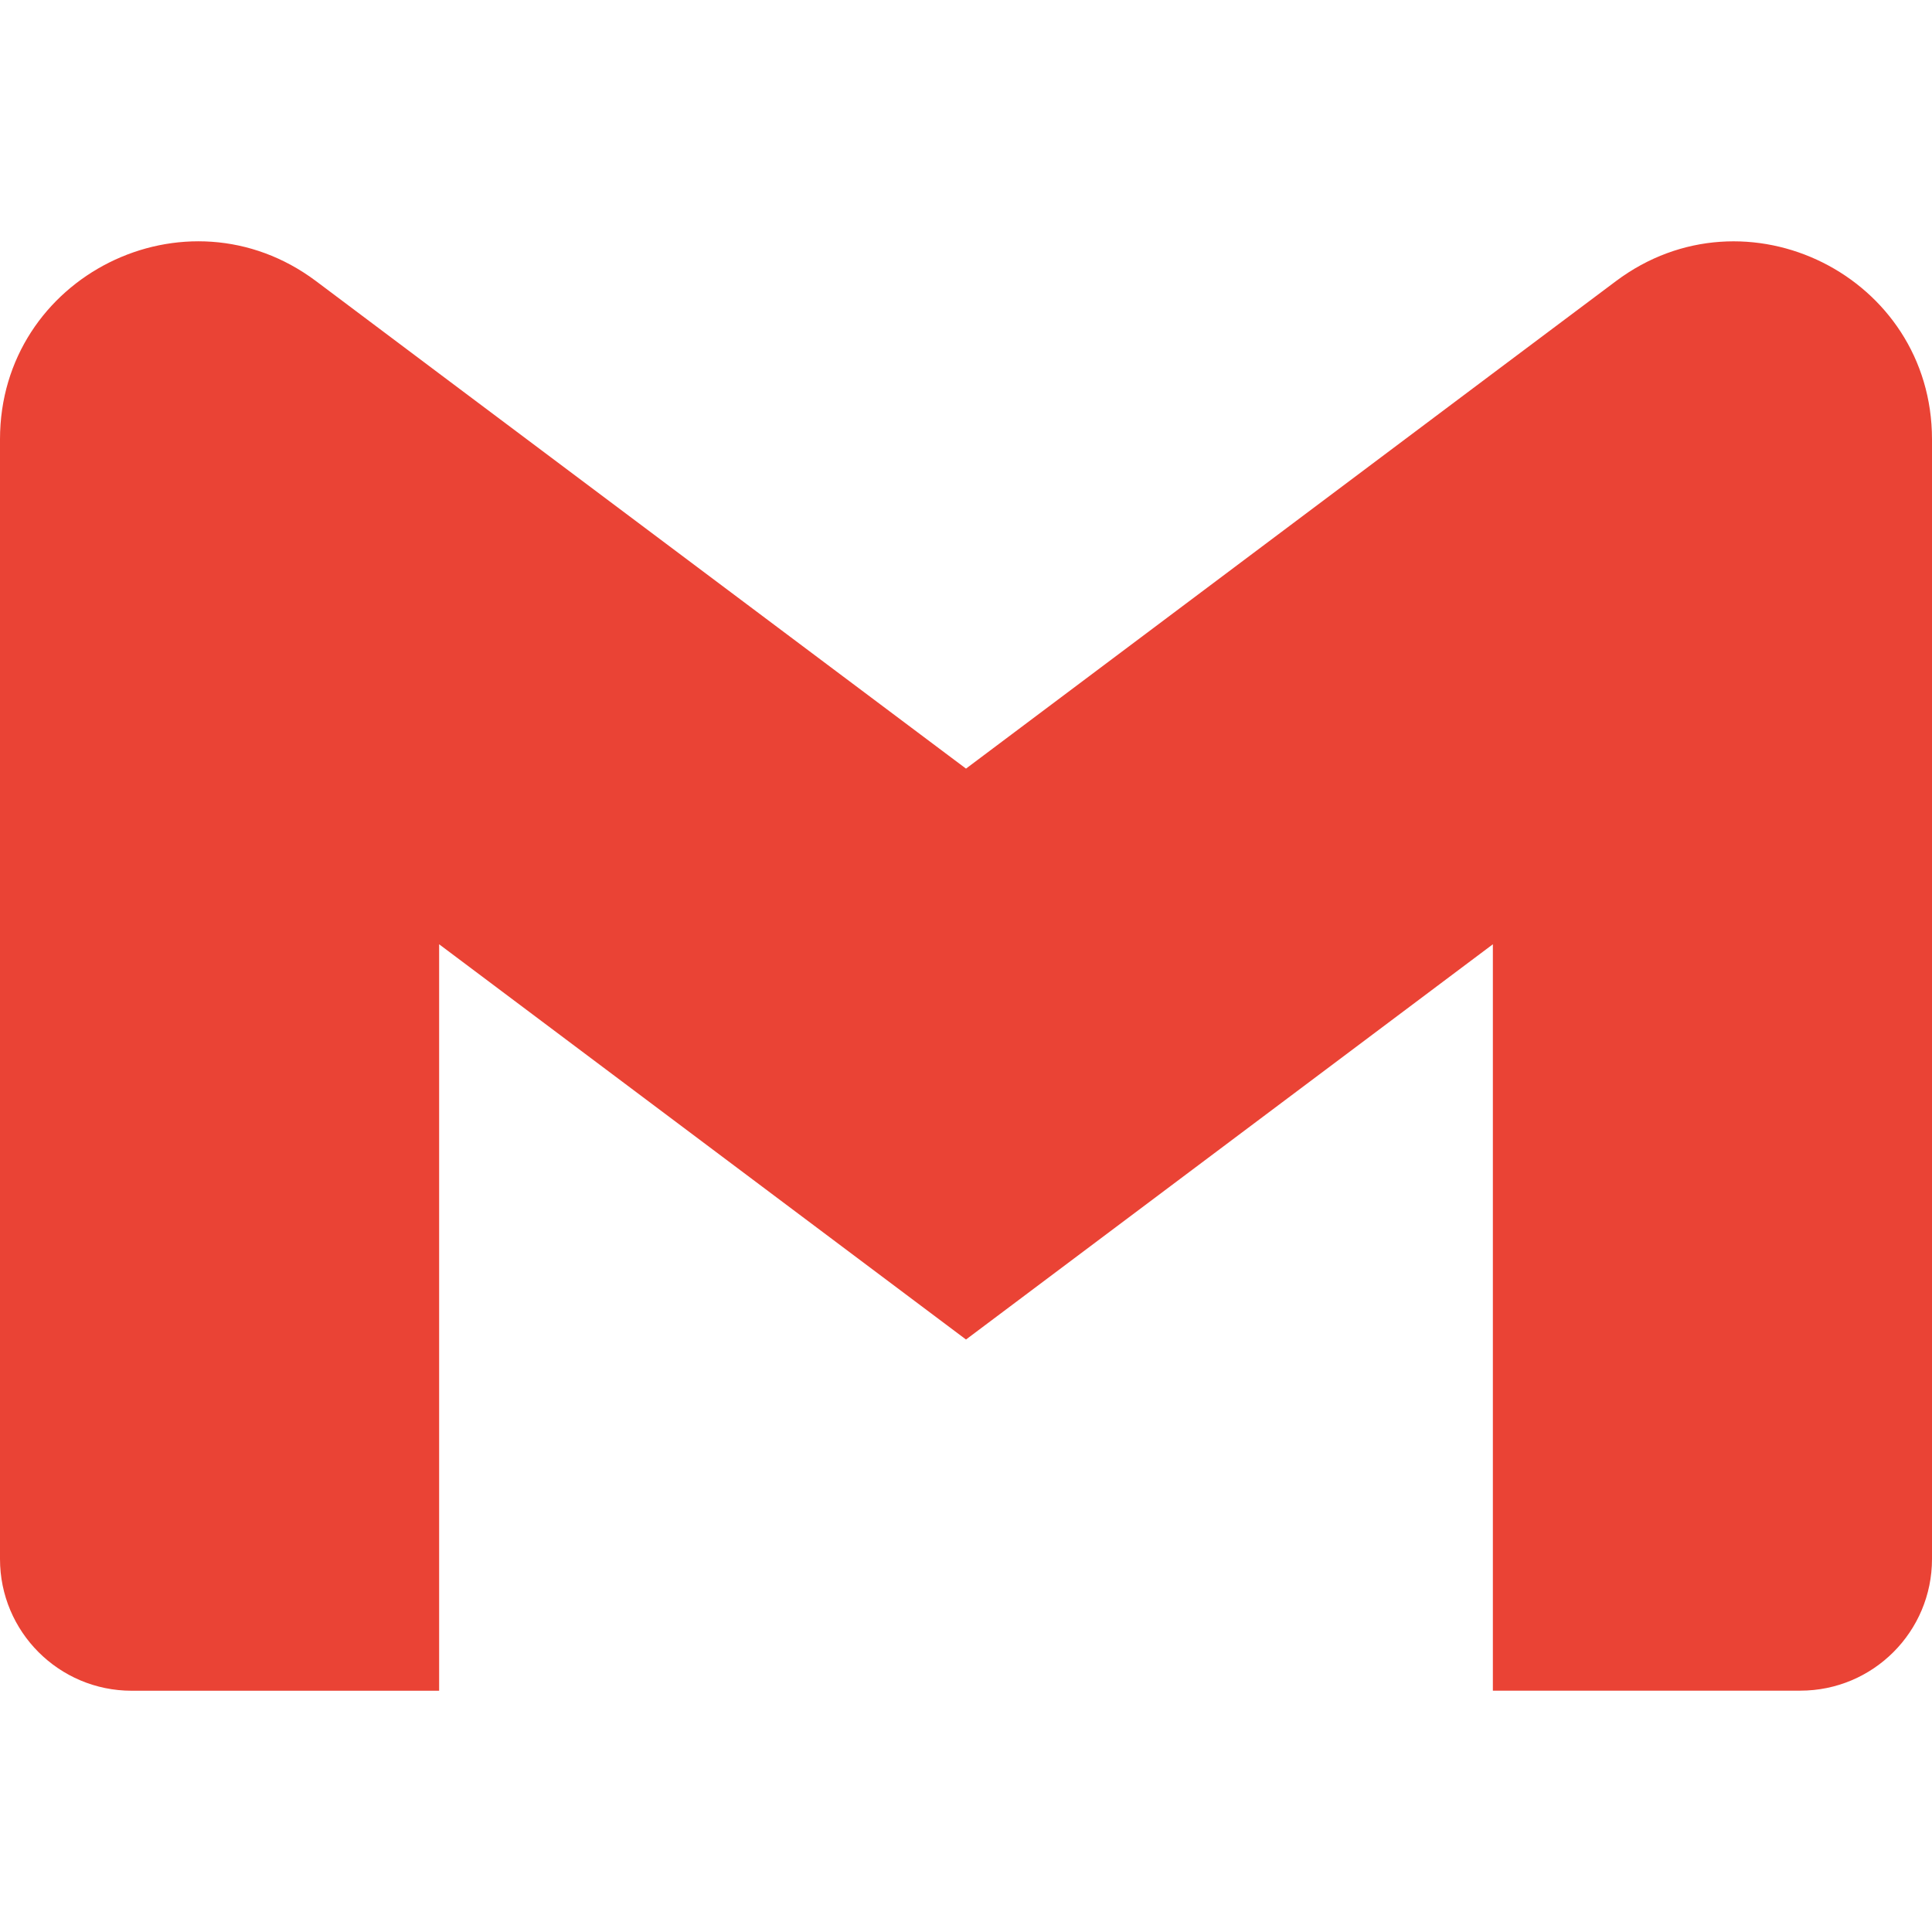
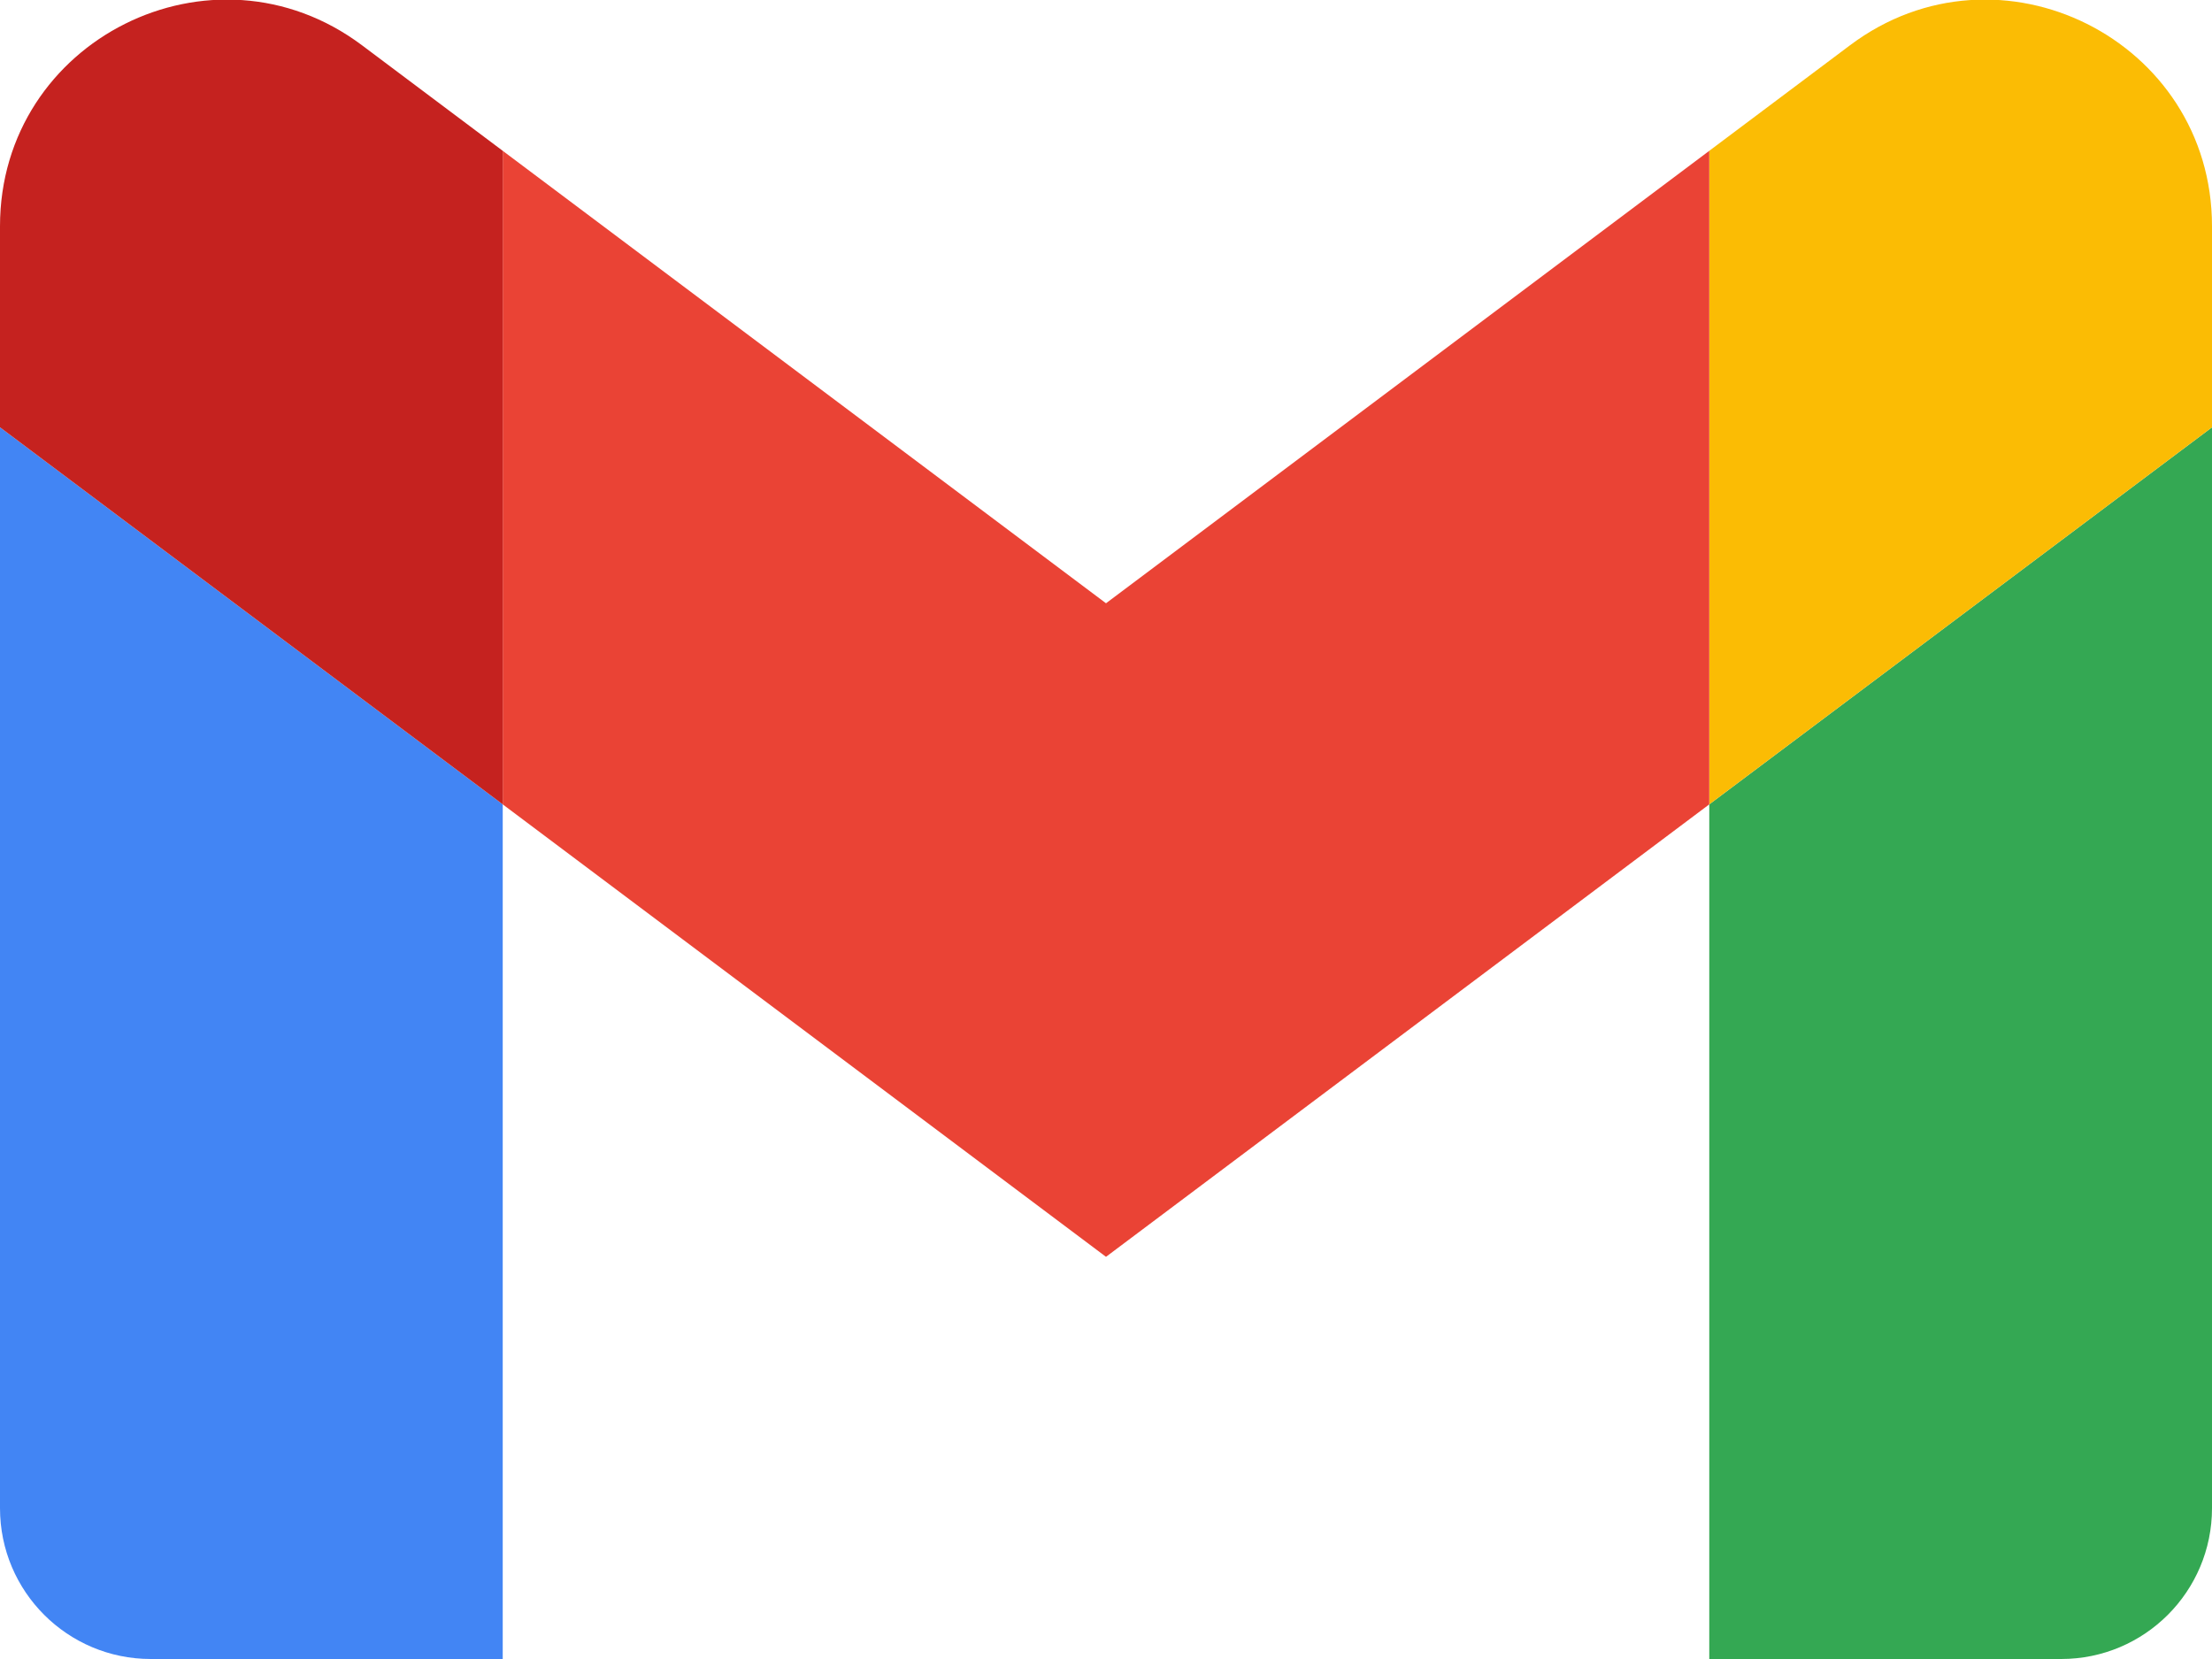
- <svg xmlns="http://www.w3.org/2000/svg" fill="#EA4335" role="img" viewBox="0 0 24 24">
-   <path d="M24 5.457v13.909c0 .904-.732 1.636-1.636 1.636h-3.819V11.73L12 16.64l-6.545-4.91v9.273H1.636A1.636 1.636 0 0 1 0 19.366V5.457c0-2.023 2.309-3.178 3.927-1.964L5.455 4.64 12 9.548l6.545-4.91 1.528-1.145C21.69 2.28 24 3.434 24 5.457z" />
+ <svg xmlns="http://www.w3.org/2000/svg" viewBox="52 42 88 66">
+   <path fill="#4285f4" d="M58 108h14V74L52 59v43c0 3.32 2.69 6 6 6" />
+   <path fill="#34a853" d="M120 108h14c3.32 0 6-2.69 6-6V59l-20 15" />
+   <path fill="#fbbc04" d="M120 48v26l20-15v-8c0-7.42-8.47-11.65-14.4-7.2" />
+   <path fill="#ea4335" d="M72 74V48l24 18 24-18v26L96 92" />
+   <path fill="#c5221f" d="M52 51v8l20 15V48l-5.6-4.2c-5.94-4.45-14.4-.22-14.4 7.2" />
</svg>
